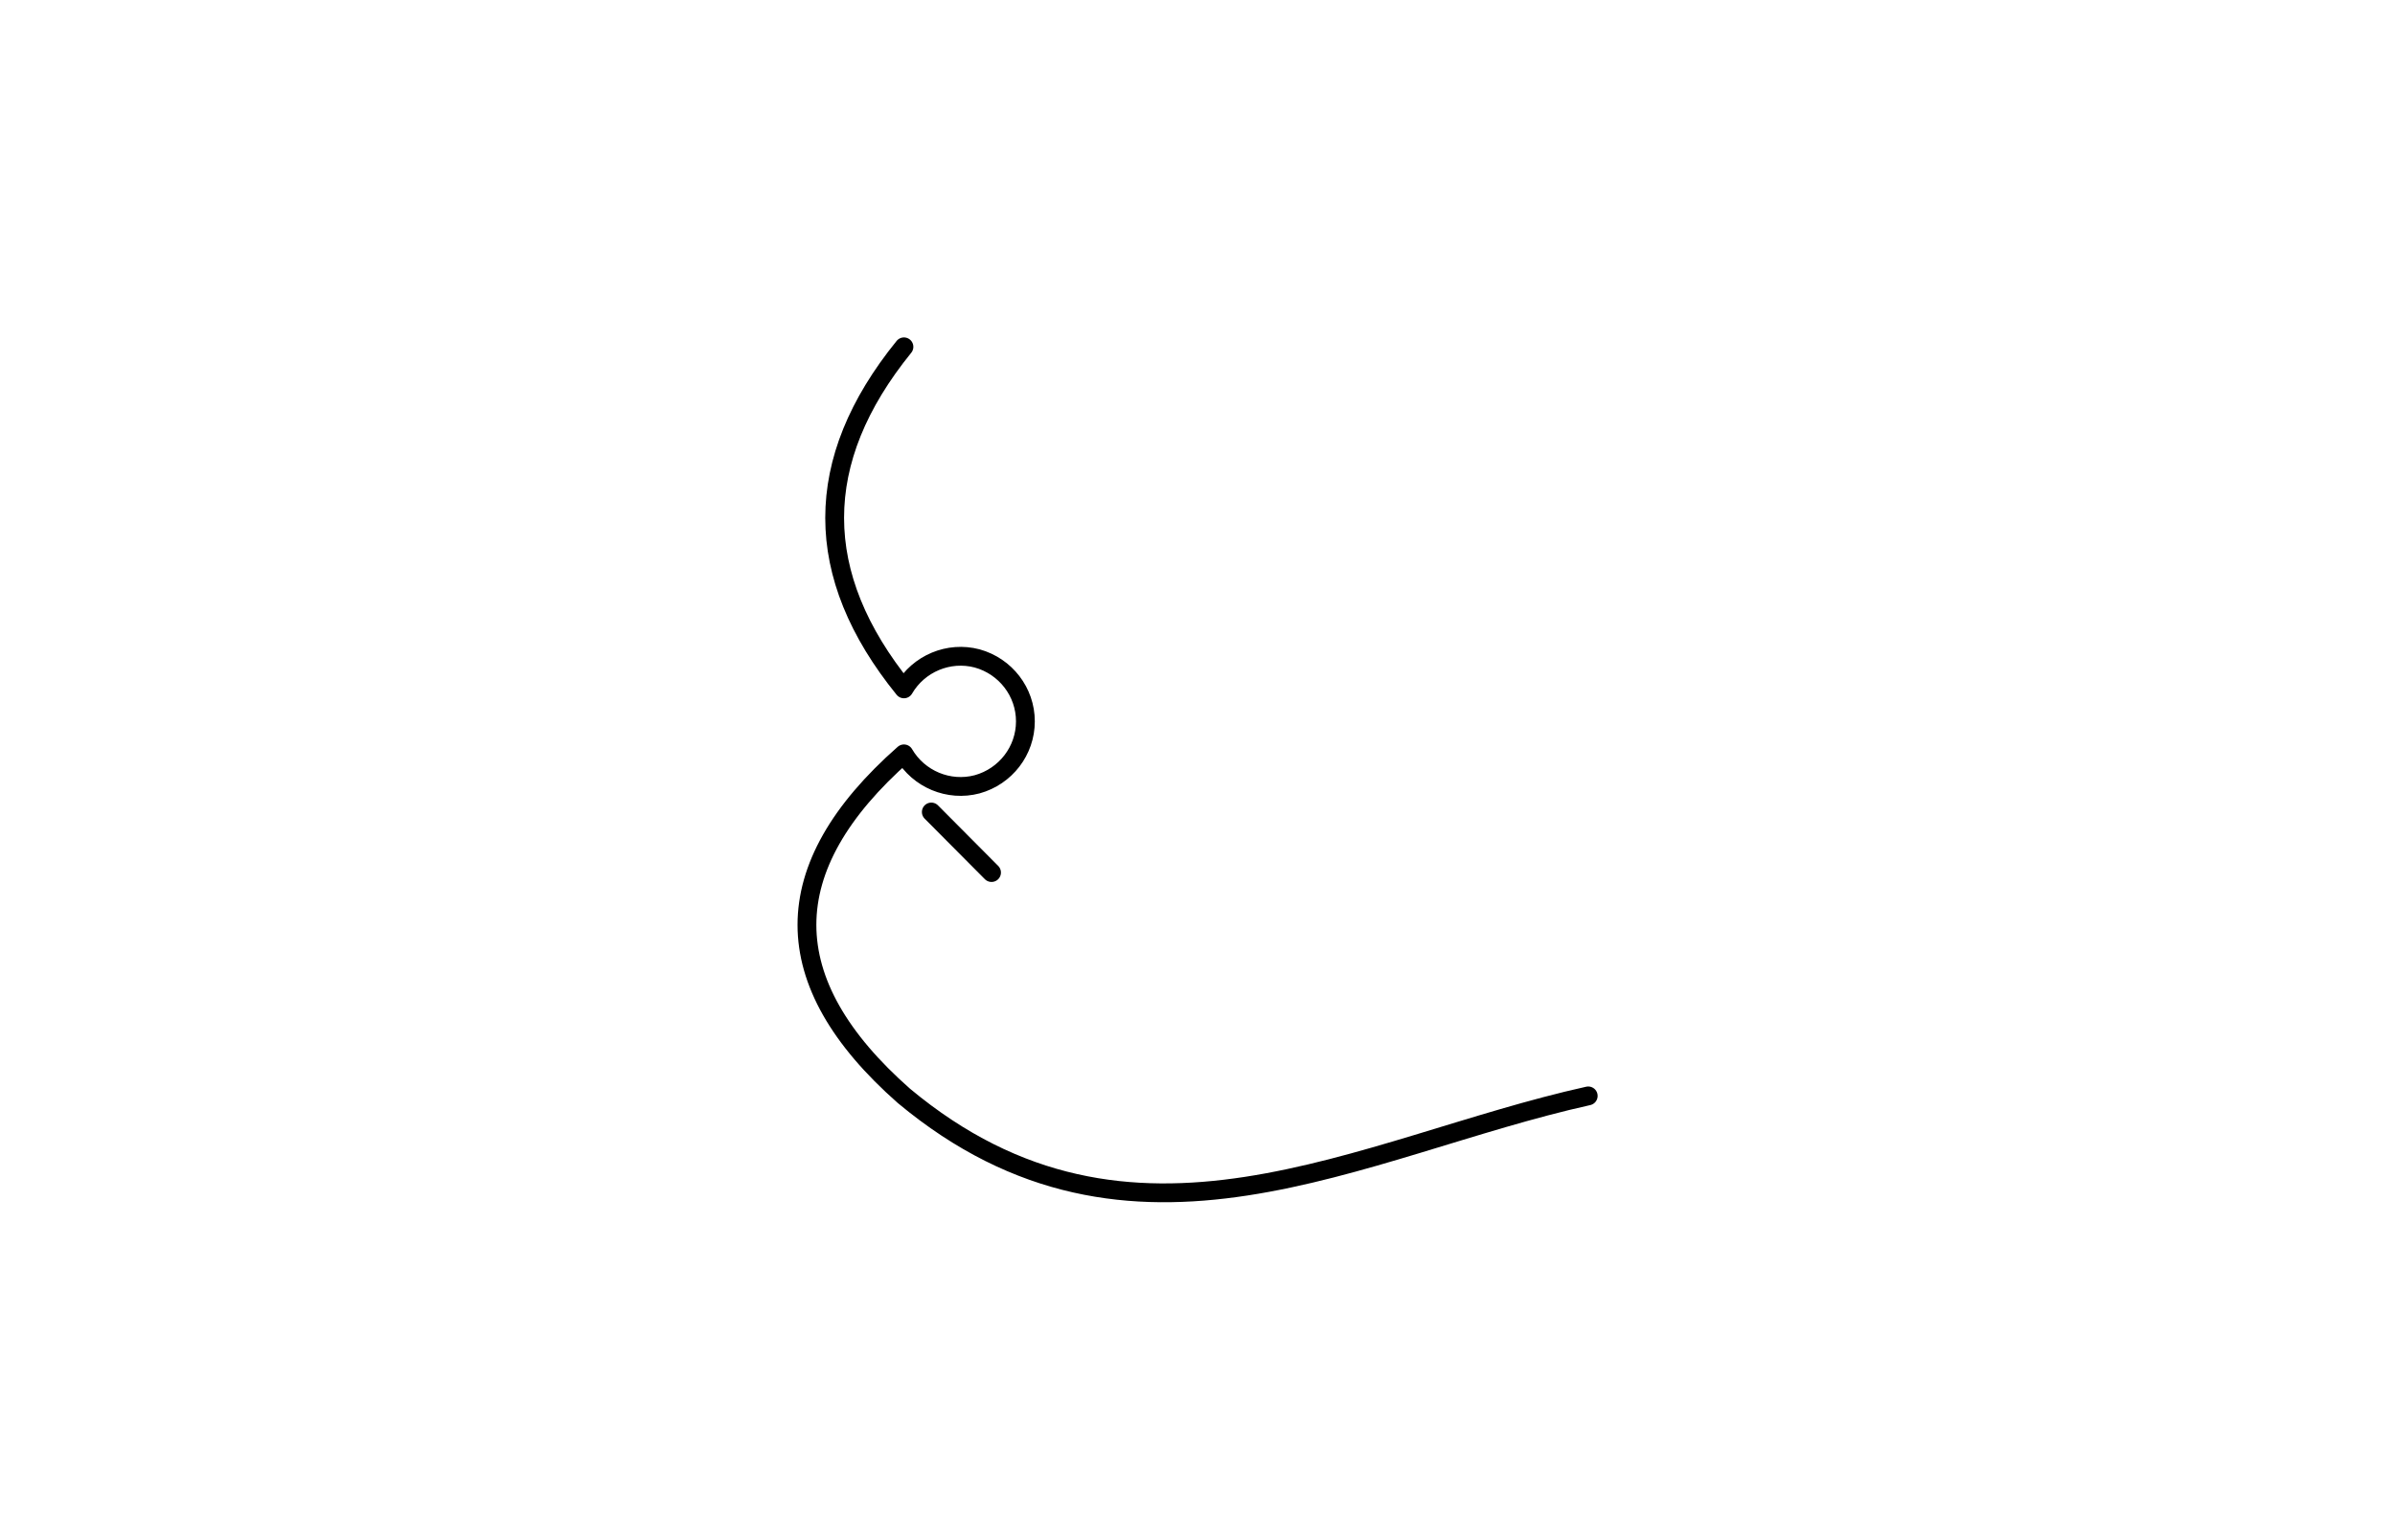
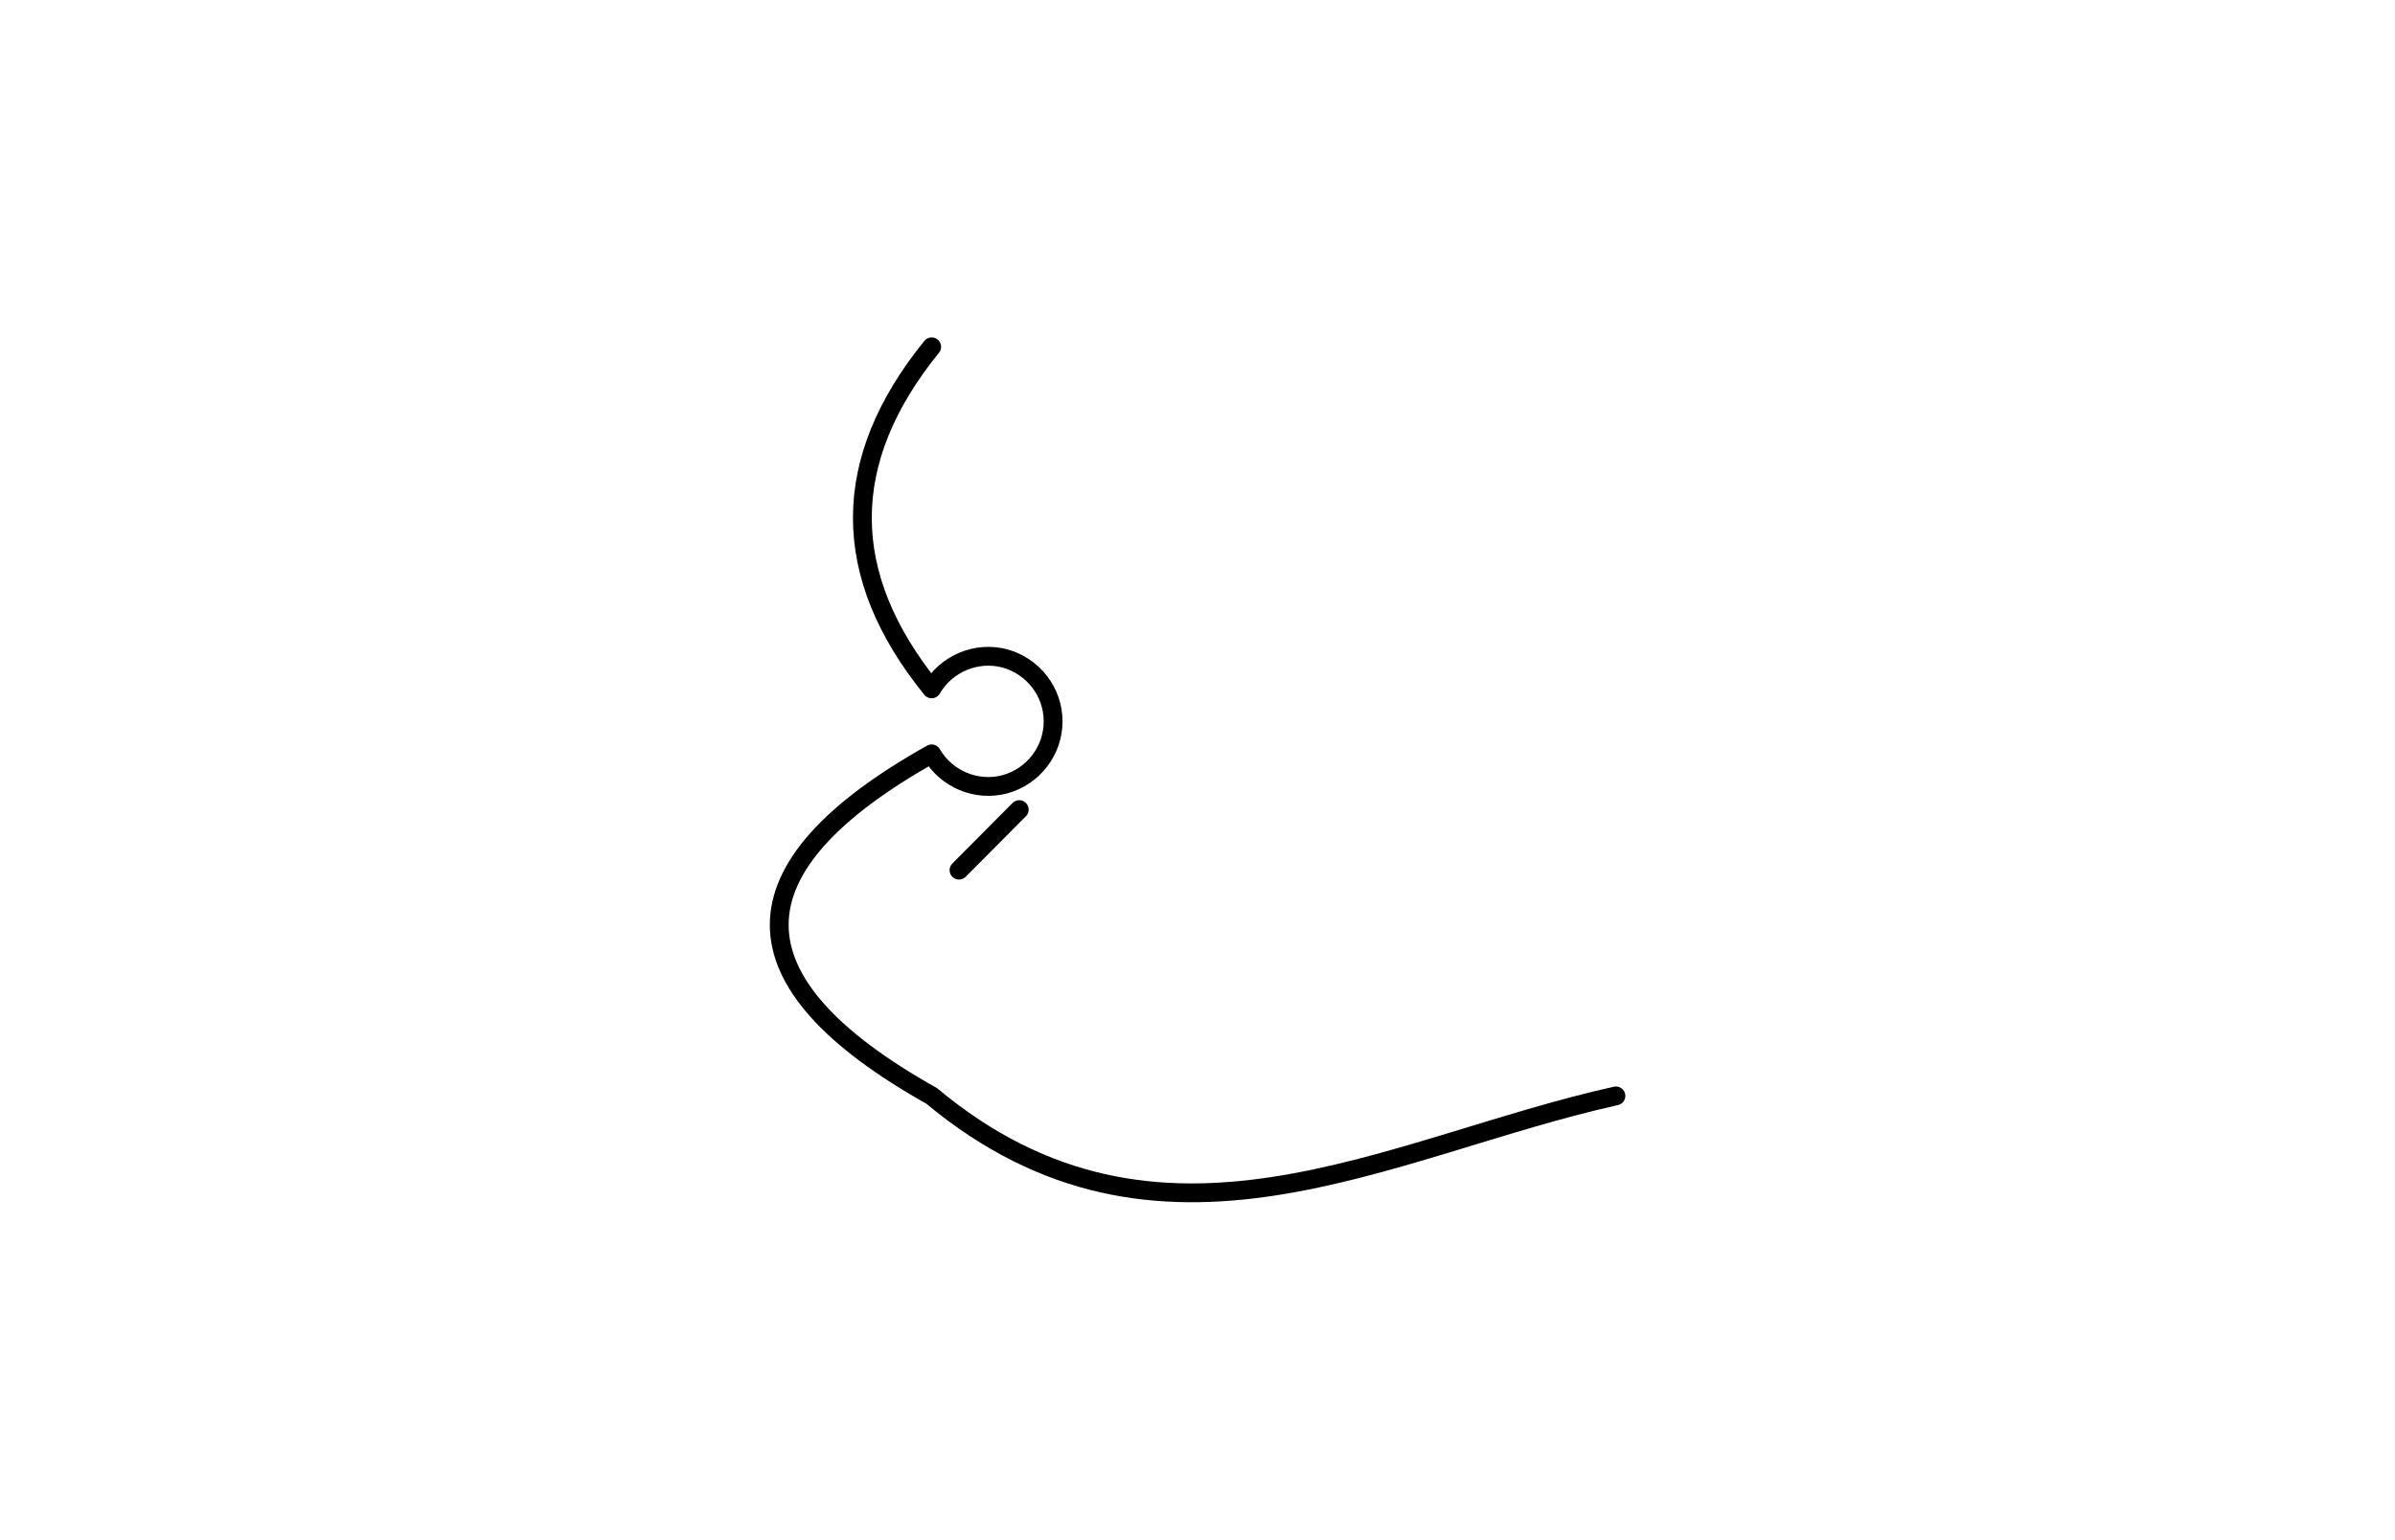
- <svg class="outline" viewBox="-2.642 -1.014 7 4.5" role="img" aria-label="people" fill="none" stroke="currentColor" stroke-width="0.055" stroke-linecap="round" stroke-linejoin="round">
-   <path d="M0 0 C-0.27 0.333 -0.27 0.667 0 1 M0 1 C0.043 0.926 0.131 0.889 0.214 0.911 C0.297 0.934 0.355 1.009 0.355 1.095 C0.355 1.181 0.297 1.256 0.214 1.279 C0.131 1.301 0.043 1.264 0 1.19 M0.08 1.36 L0.256 1.537 M0 1.19 C-0.378 1.523 -0.378 1.857 0 2.19 M0 2.19 C0.667 2.746 1.333 2.338 2 2.19" />
+ <svg class="outline" viewBox="-2.723 -1.014 7 4.5" role="img" aria-label="people" fill="none" stroke="currentColor" stroke-width="0.055" stroke-linecap="round" stroke-linejoin="round">
+   <path d="M0 0 C-0.27 0.333 -0.27 0.667 0 1 M0 1 C0.043 0.926 0.131 0.889 0.214 0.911 C0.297 0.934 0.355 1.009 0.355 1.095 C0.355 1.181 0.297 1.256 0.214 1.279 C0.131 1.301 0.043 1.264 0 1.19 M0.08 1.53 L0.256 1.353 M0 1.19 C-0.594 1.523 -0.594 1.857 0 2.19 M0 2.19 C0.667 2.746 1.333 2.338 2 2.19" />
</svg>
